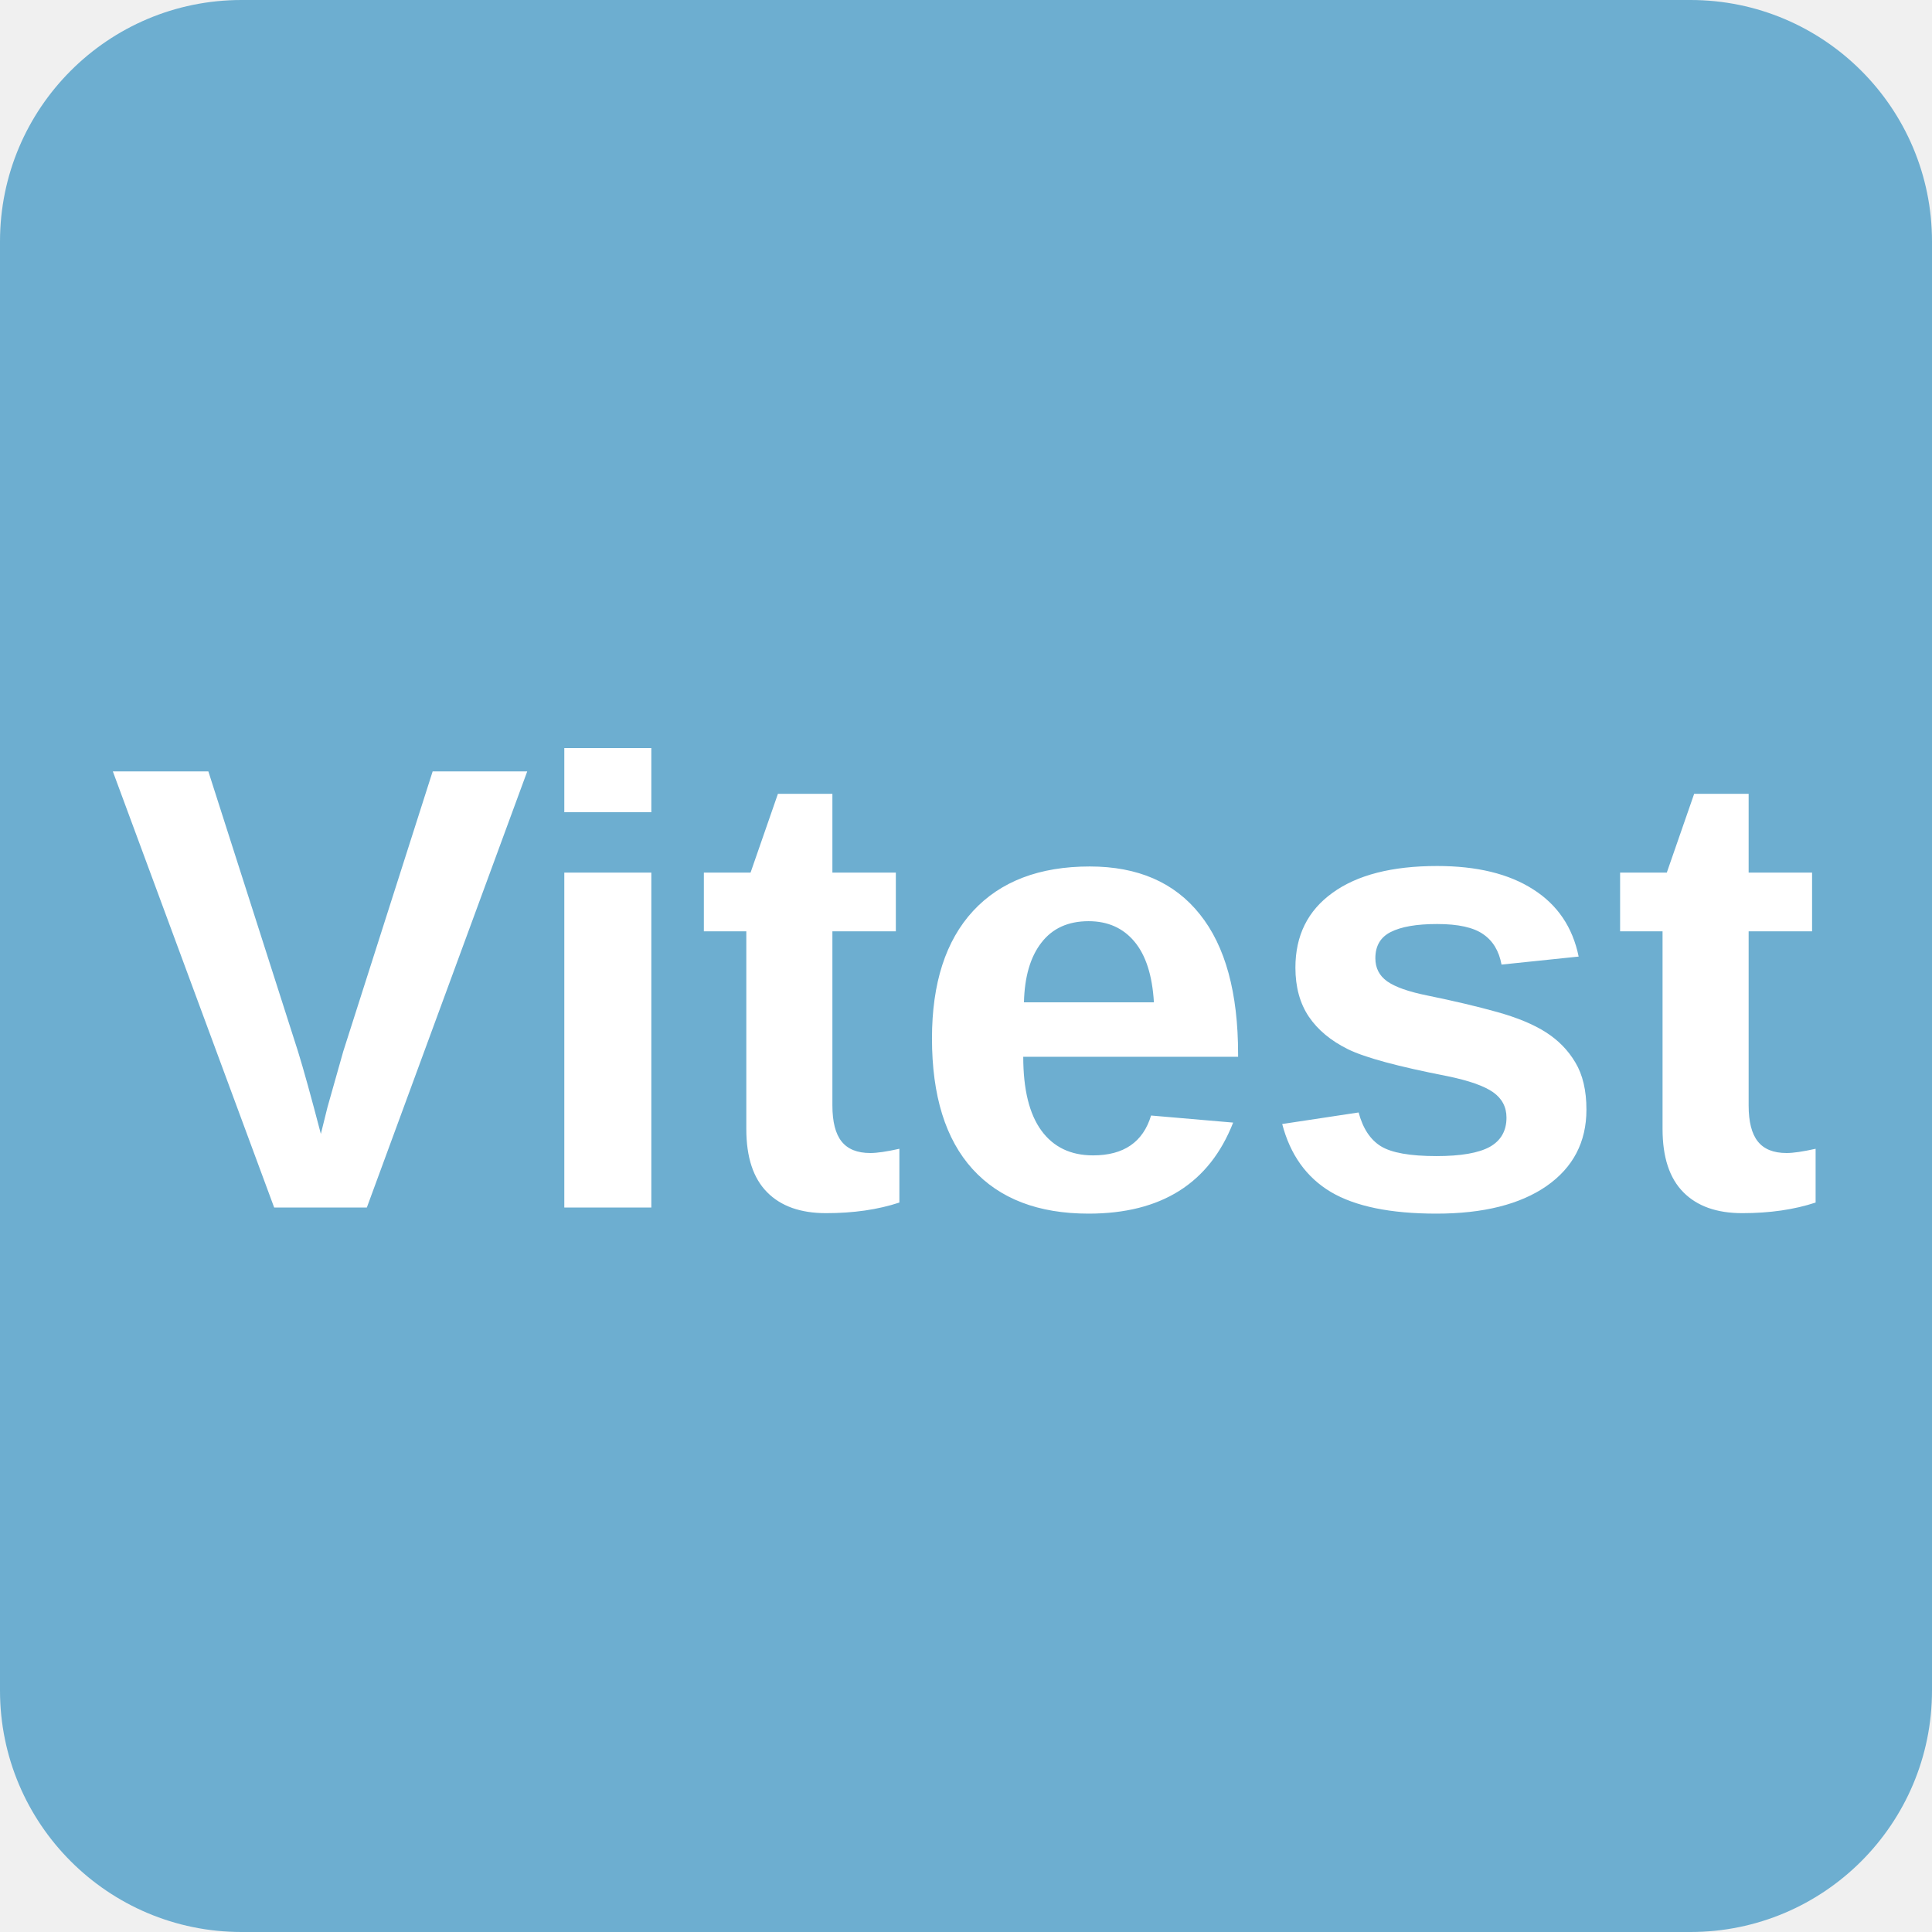
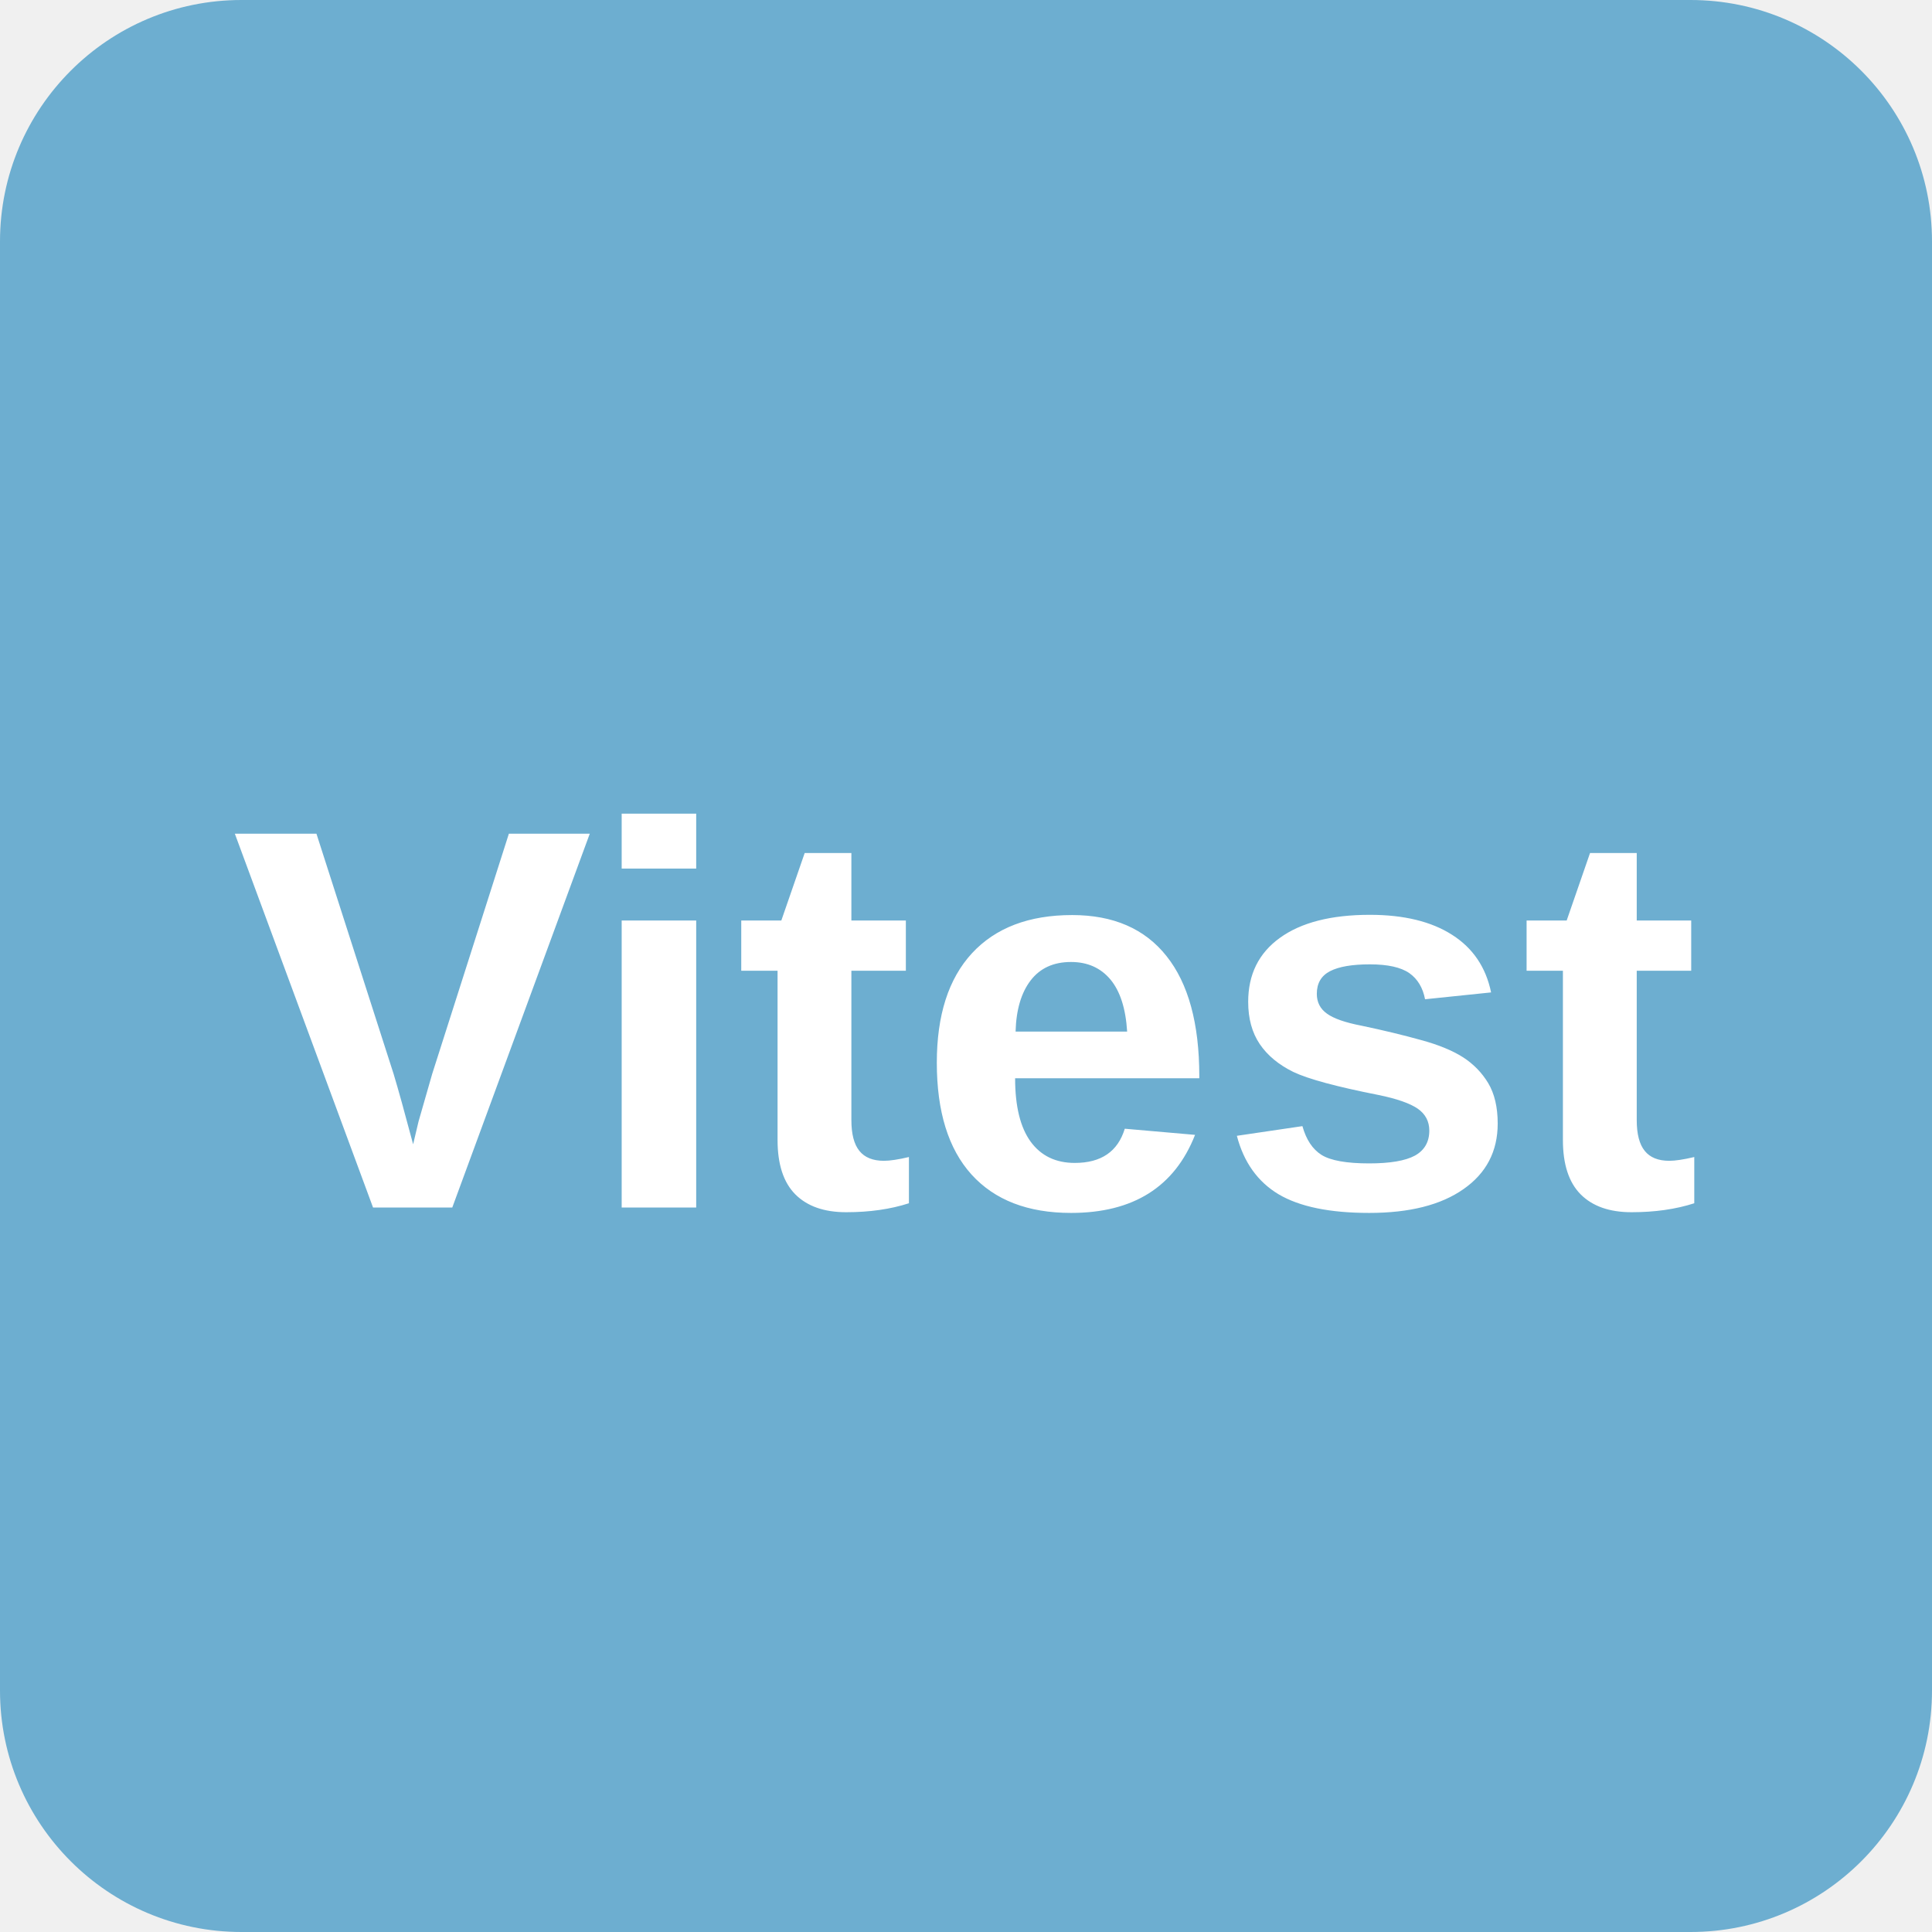
<svg xmlns="http://www.w3.org/2000/svg" viewBox="0 0 128 128">
  <rect width="128" height="128" fill="#6DAED0" rx="16" />
-   <text x="64" y="80" text-anchor="middle" fill="white" font-family="Arial, sans-serif" font-size="42" font-weight="bold">Vitest</text>
+   <text x="64" y="80" text-anchor="middle" fill="white" font-family="Arial, sans-serif" font-size="36" font-weight="bold">Vitest</text>
</svg>
